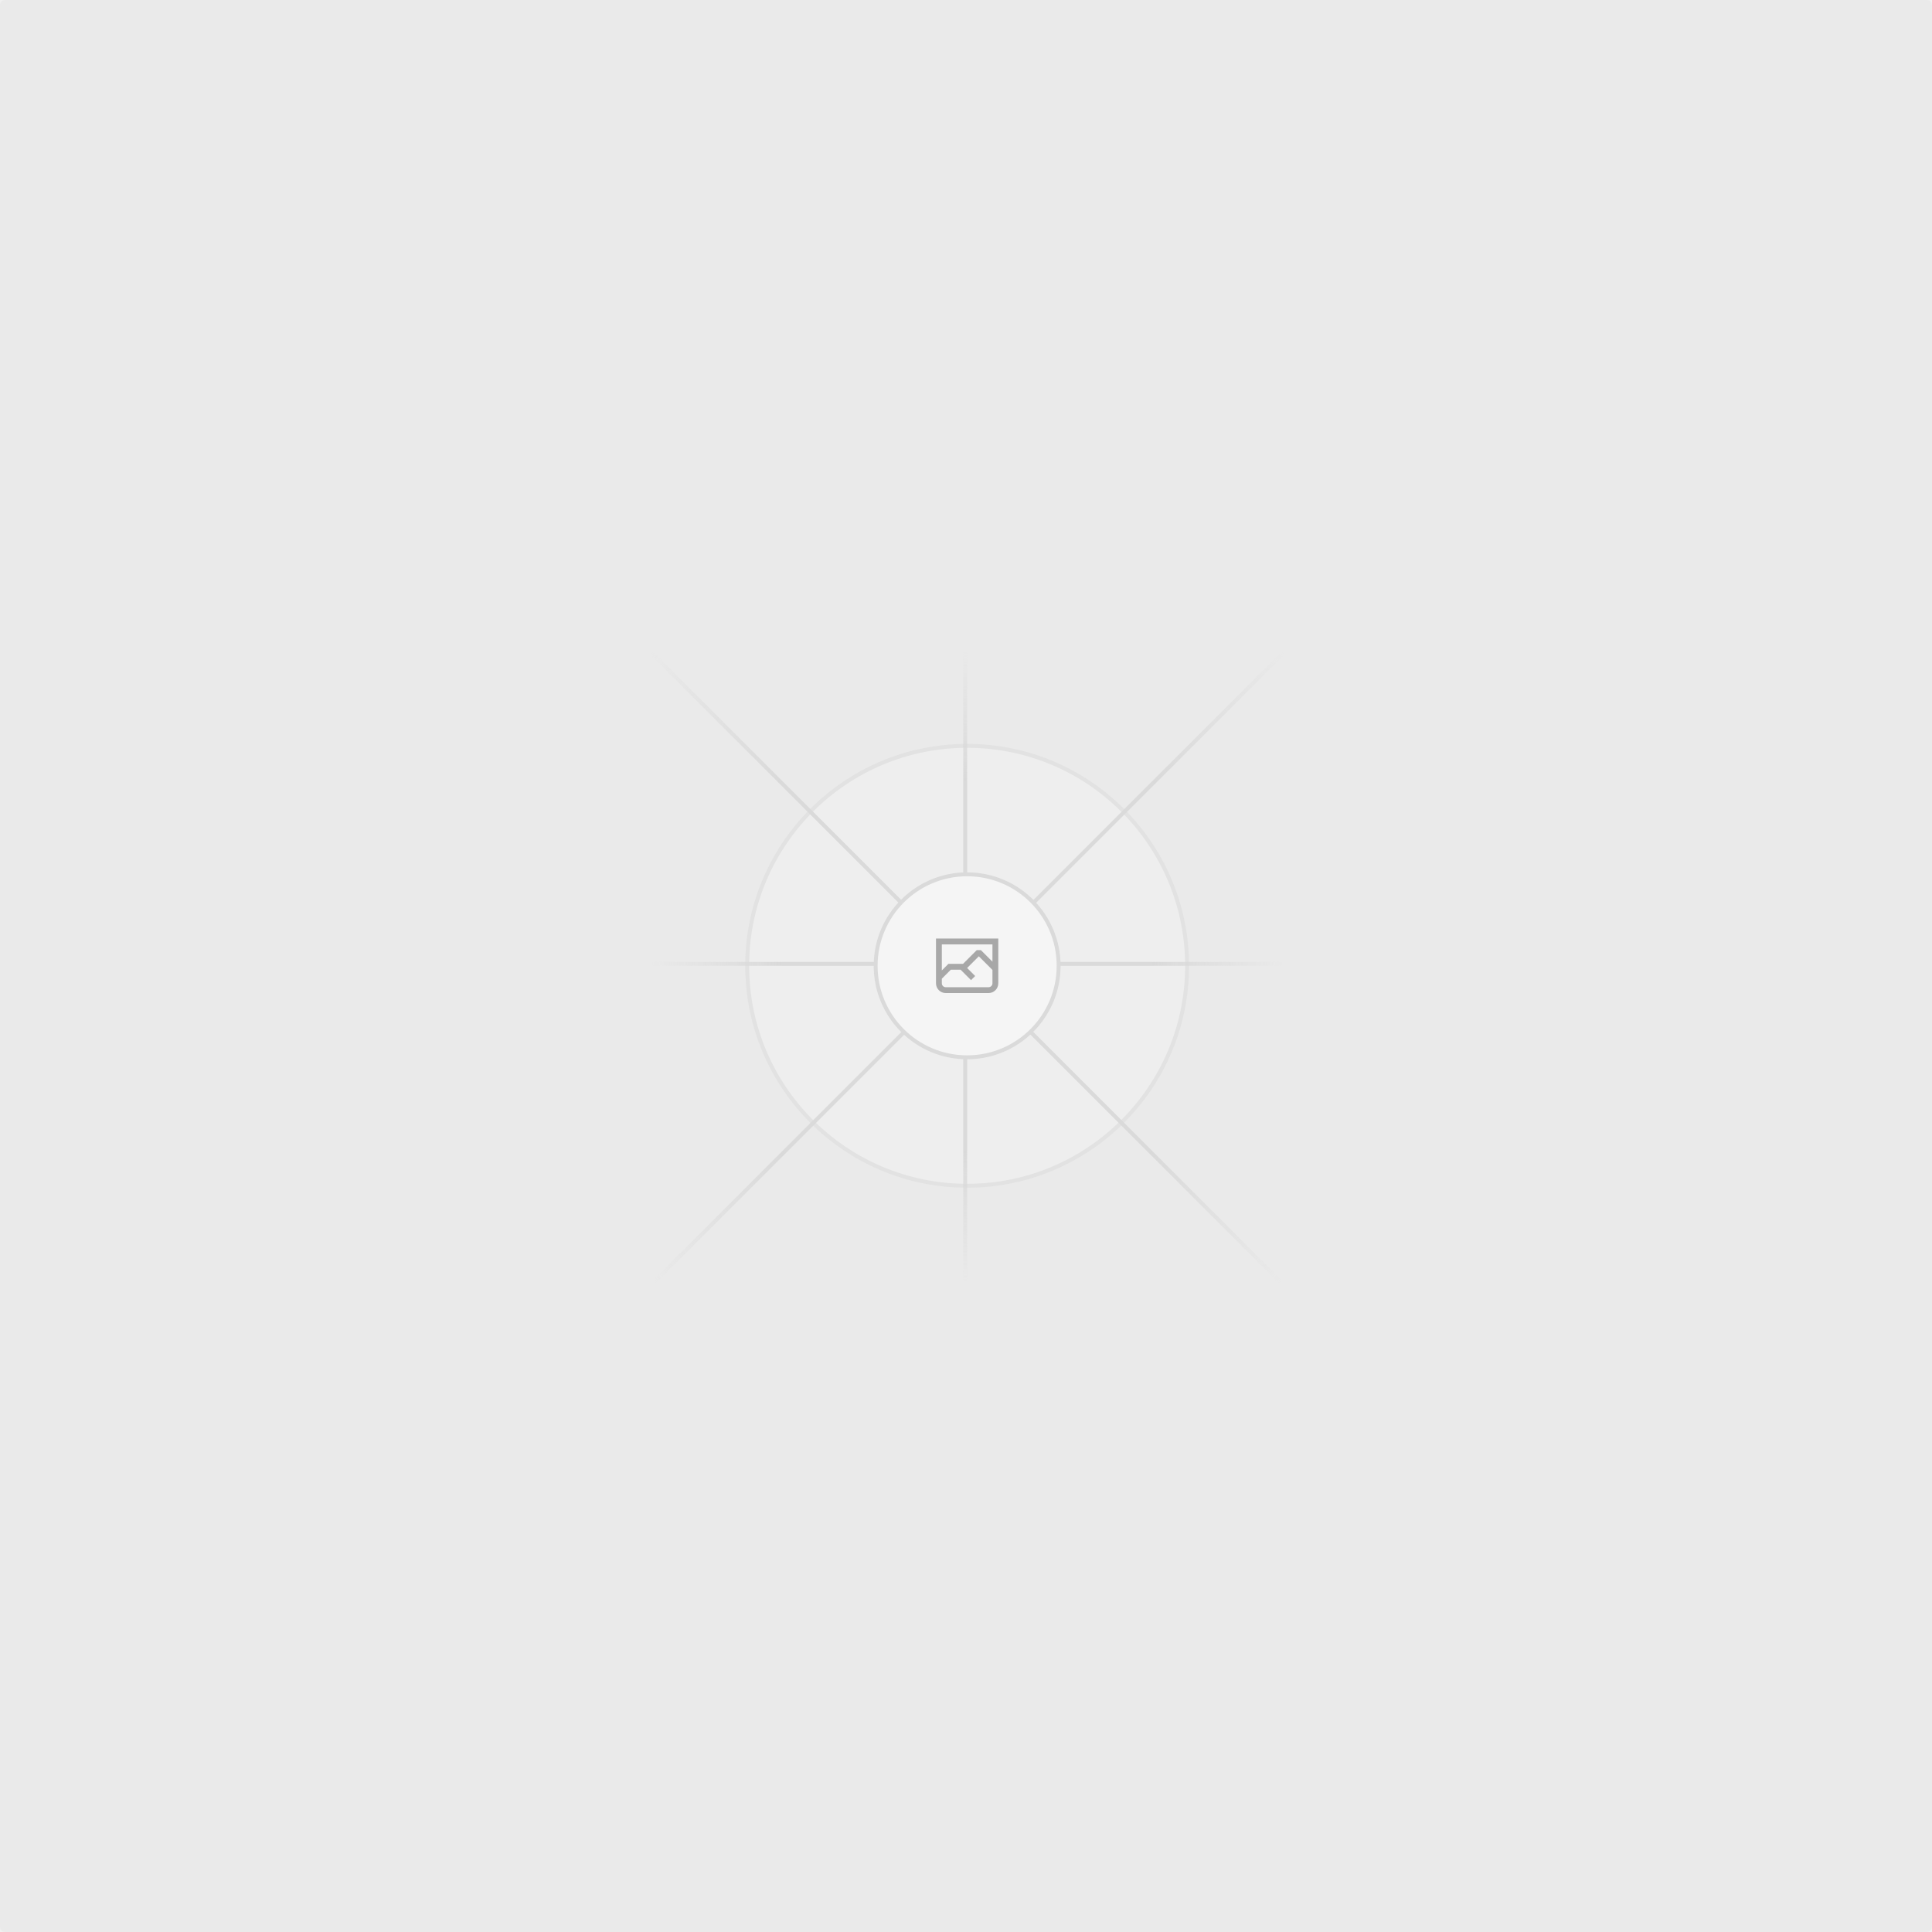
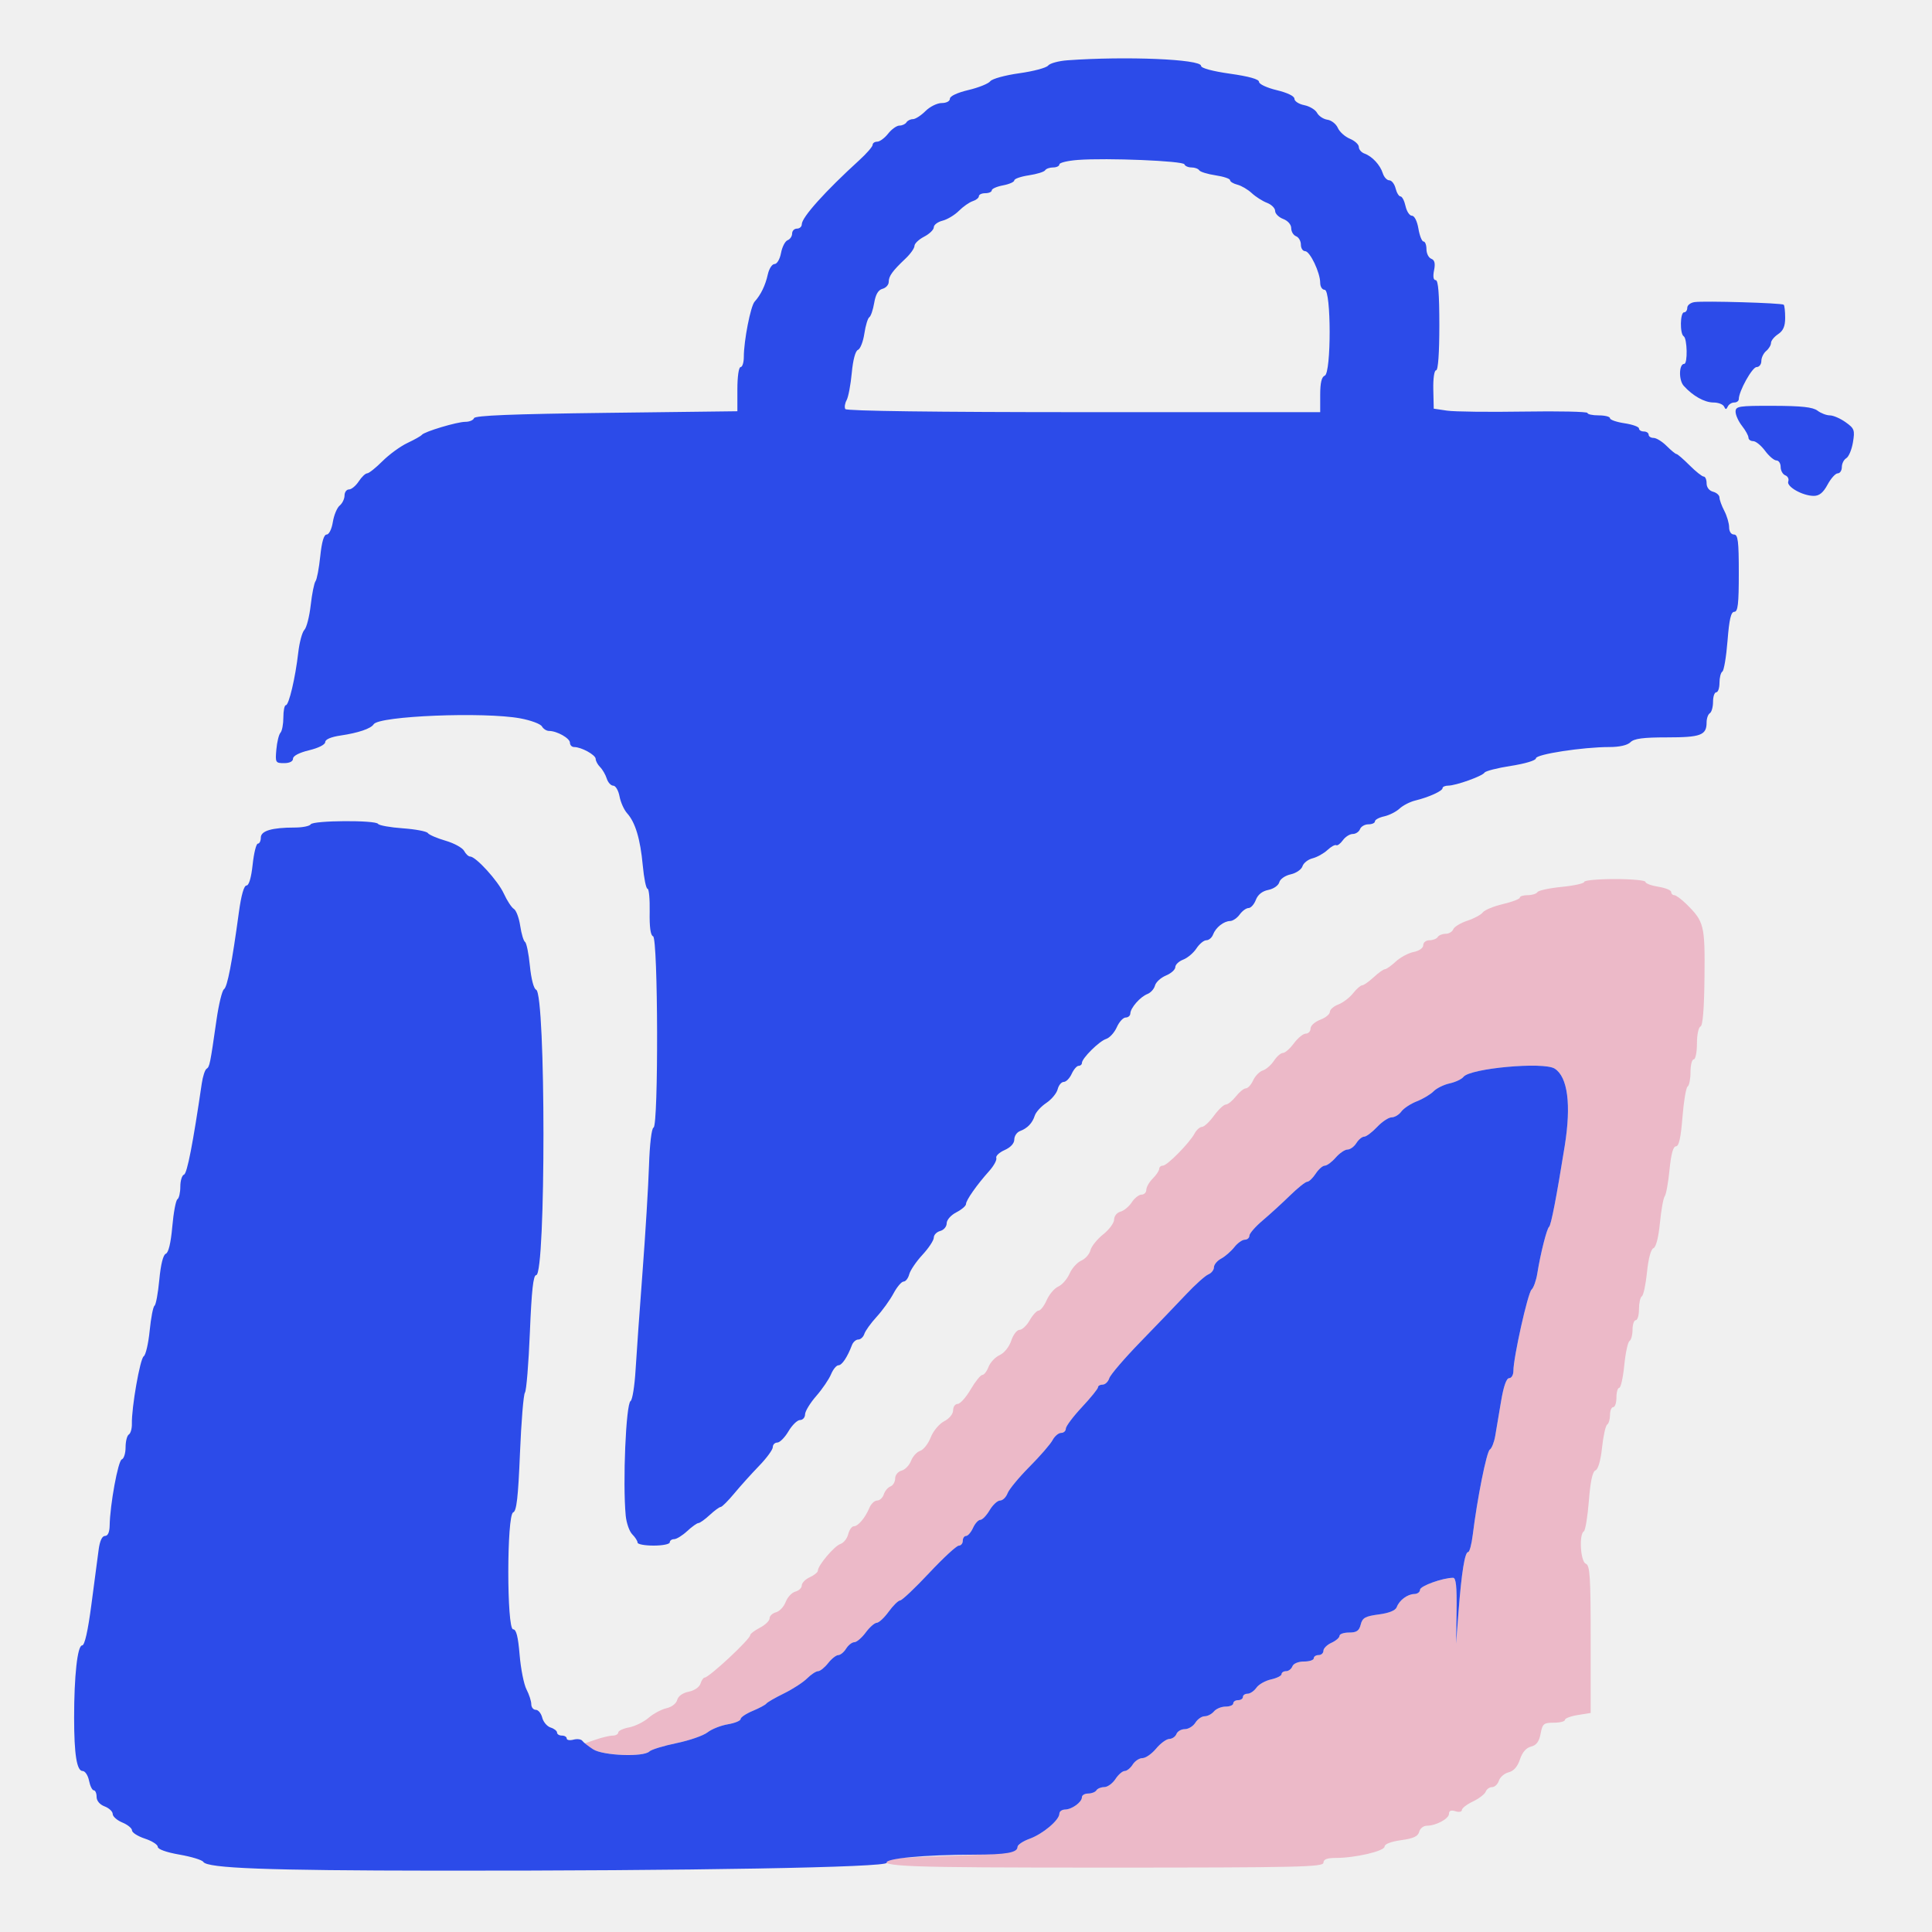
- <svg xmlns="http://www.w3.org/2000/svg" width="1200" height="1200" fill="none">
-   <rect width="1200" height="1200" fill="#EAEAEA" rx="3" />
-   <g opacity=".5">
-     <g opacity=".5">
-       <path fill="#FAFAFA" d="M600.709 736.5c-75.454 0-136.621-61.167-136.621-136.62 0-75.454 61.167-136.621 136.621-136.621 75.453 0 136.62 61.167 136.62 136.621 0 75.453-61.167 136.62-136.62 136.62Z" />
-       <path stroke="#C9C9C9" stroke-width="2.418" d="M600.709 736.5c-75.454 0-136.621-61.167-136.621-136.62 0-75.454 61.167-136.621 136.621-136.621 75.453 0 136.62 61.167 136.62 136.621 0 75.453-61.167 136.62-136.62 136.62Z" />
-     </g>
-     <path stroke="url(#a)" stroke-width="2.418" d="M0-1.209h553.581" transform="scale(1 -1) rotate(45 1163.11 91.165)" />
-     <path stroke="url(#b)" stroke-width="2.418" d="M404.846 598.671h391.726" />
-     <path stroke="url(#c)" stroke-width="2.418" d="M599.5 795.742V404.017" />
-     <path stroke="url(#d)" stroke-width="2.418" d="m795.717 796.597-391.441-391.44" />
-     <path fill="#fff" d="M600.709 656.704c-31.384 0-56.825-25.441-56.825-56.824 0-31.384 25.441-56.825 56.825-56.825 31.383 0 56.824 25.441 56.824 56.825 0 31.383-25.441 56.824-56.824 56.824Z" />
-     <g clip-path="url(#e)">
-       <path fill="#666" fill-rule="evenodd" d="M616.426 586.58h-31.434v16.176l3.553-3.554.531-.531h9.068l.074-.074 8.463-8.463h2.565l7.18 7.181V586.58Zm-15.715 14.654 3.698 3.699 1.283 1.282-2.565 2.565-1.282-1.283-5.2-5.199h-6.066l-5.514 5.514-.073.073v2.876a2.418 2.418 0 0 0 2.418 2.418h26.598a2.418 2.418 0 0 0 2.418-2.418v-8.317l-8.463-8.463-7.181 7.181-.071.072Zm-19.347 5.442v4.085a6.045 6.045 0 0 0 6.046 6.045h26.598a6.044 6.044 0 0 0 6.045-6.045v-7.108l1.356-1.355-1.282-1.283-.074-.073v-17.989h-38.689v23.43l-.146.146.146.147Z" clip-rule="evenodd" />
-     </g>
-     <path stroke="#C9C9C9" stroke-width="2.418" d="M600.709 656.704c-31.384 0-56.825-25.441-56.825-56.824 0-31.384 25.441-56.825 56.825-56.825 31.383 0 56.824 25.441 56.824 56.825 0 31.383-25.441 56.824-56.824 56.824Z" />
-   </g>
-   <defs>
-     <linearGradient id="a" x1="554.061" x2="-.48" y1=".083" y2=".087" gradientUnits="userSpaceOnUse">
-       <stop stop-color="#C9C9C9" stop-opacity="0" />
-       <stop offset=".208" stop-color="#C9C9C9" />
-       <stop offset=".792" stop-color="#C9C9C9" />
-       <stop offset="1" stop-color="#C9C9C9" stop-opacity="0" />
-     </linearGradient>
-     <linearGradient id="b" x1="796.912" x2="404.507" y1="599.963" y2="599.965" gradientUnits="userSpaceOnUse">
-       <stop stop-color="#C9C9C9" stop-opacity="0" />
-       <stop offset=".208" stop-color="#C9C9C9" />
-       <stop offset=".792" stop-color="#C9C9C9" />
-       <stop offset="1" stop-color="#C9C9C9" stop-opacity="0" />
-     </linearGradient>
-     <linearGradient id="c" x1="600.792" x2="600.794" y1="403.677" y2="796.082" gradientUnits="userSpaceOnUse">
-       <stop stop-color="#C9C9C9" stop-opacity="0" />
-       <stop offset=".208" stop-color="#C9C9C9" />
-       <stop offset=".792" stop-color="#C9C9C9" />
-       <stop offset="1" stop-color="#C9C9C9" stop-opacity="0" />
-     </linearGradient>
-     <linearGradient id="d" x1="404.85" x2="796.972" y1="403.903" y2="796.02" gradientUnits="userSpaceOnUse">
-       <stop stop-color="#C9C9C9" stop-opacity="0" />
-       <stop offset=".208" stop-color="#C9C9C9" />
-       <stop offset=".792" stop-color="#C9C9C9" />
-       <stop offset="1" stop-color="#C9C9C9" stop-opacity="0" />
-     </linearGradient>
-     <clipPath id="e">
-       <path fill="#fff" d="M581.364 580.535h38.689v38.689h-38.689z" />
-     </clipPath>
-   </defs>
+ <svg xmlns="http://www.w3.org/2000/svg" width="600" height="600" viewBox="0 0 600 600" version="1.1">
+   <path d="M 492 273.871 C 492 274.350, 488.860 275.051, 485.023 275.429 C 481.186 275.807, 477.784 276.540, 477.464 277.058 C 477.144 277.576, 475.784 278, 474.441 278 C 473.098 278, 472 278.344, 472 278.763 C 472 279.183, 469.637 280.084, 466.750 280.766 C 463.863 281.448, 461.050 282.608, 460.500 283.345 C 459.950 284.082, 457.781 285.251, 455.680 285.943 C 453.579 286.635, 451.618 287.831, 451.323 288.601 C 451.028 289.370, 449.961 290, 448.952 290 C 447.943 290, 446.840 290.450, 446.500 291 C 446.160 291.550, 445.009 292, 443.941 292 C 442.868 292, 442 292.682, 442 293.525 C 442 294.418, 440.762 295.298, 439.014 295.647 C 437.372 295.976, 434.874 297.314, 433.463 298.622 C 432.052 299.930, 430.536 301, 430.095 301 C 429.653 301, 428.078 302.125, 426.595 303.500 C 425.111 304.875, 423.503 306, 423.021 306 C 422.539 306, 421.268 307.115, 420.196 308.478 C 419.124 309.841, 417.067 311.404, 415.624 311.953 C 414.181 312.502, 413 313.538, 413 314.256 C 413 314.974, 411.650 316.071, 410 316.694 C 408.350 317.317, 407 318.540, 407 319.413 C 407 320.286, 406.338 321, 405.530 321 C 404.721 321, 403.062 322.350, 401.842 324 C 400.622 325.650, 399.085 327, 398.427 327 C 397.769 327, 396.515 328.091, 395.642 329.424 C 394.768 330.757, 393.210 332.116, 392.178 332.443 C 391.147 332.771, 389.795 334.155, 389.173 335.519 C 388.552 336.884, 387.535 338, 386.915 338 C 386.295 338, 384.903 339.125, 383.821 340.500 C 382.740 341.875, 381.325 343.012, 380.677 343.028 C 380.030 343.043, 378.375 344.605, 377 346.500 C 375.625 348.395, 373.953 349.957, 373.285 349.972 C 372.617 349.988, 371.592 350.895, 371.006 351.988 C 369.423 354.947, 362.483 362, 361.155 362 C 360.520 362, 360 362.450, 360 363 C 360 363.550, 359.100 364.900, 358 366 C 356.900 367.100, 356 368.675, 356 369.500 C 356 370.325, 355.335 371, 354.523 371 C 353.711 371, 352.340 372.078, 351.476 373.396 C 350.613 374.713, 349.028 376.021, 347.953 376.302 C 346.874 376.584, 346 377.669, 346 378.727 C 346 379.779, 344.470 381.860, 342.601 383.351 C 340.731 384.841, 338.950 387.060, 338.643 388.280 C 338.335 389.501, 337.052 390.950, 335.792 391.500 C 334.531 392.050, 332.894 393.874, 332.154 395.554 C 331.413 397.234, 329.838 399.034, 328.654 399.554 C 327.469 400.074, 325.856 401.962, 325.070 403.750 C 324.283 405.538, 323.158 407.003, 322.570 407.006 C 321.981 407.010, 320.733 408.360, 319.797 410.006 C 318.860 411.653, 317.432 413, 316.624 413 C 315.816 413, 314.657 414.509, 314.049 416.353 C 313.414 418.276, 311.880 420.189, 310.451 420.840 C 309.081 421.465, 307.530 423.106, 307.005 424.488 C 306.479 425.869, 305.607 427, 305.067 427 C 304.526 427, 302.898 429.025, 301.447 431.500 C 299.997 433.975, 298.178 436, 297.405 436 C 296.632 436, 296 436.888, 296 437.974 C 296 439.122, 294.836 440.551, 293.222 441.385 C 291.666 442.190, 289.825 444.398, 289.039 446.402 C 288.266 448.371, 286.791 450.249, 285.760 450.576 C 284.729 450.903, 283.456 452.301, 282.931 453.682 C 282.406 455.063, 281.081 456.427, 279.988 456.713 C 278.877 457.004, 278 458.078, 278 459.148 C 278 460.201, 277.342 461.315, 276.538 461.624 C 275.734 461.932, 274.804 463.043, 274.471 464.092 C 274.138 465.142, 273.209 466, 272.408 466 C 271.606 466, 270.527 467.012, 270.009 468.250 C 268.700 471.381, 266.491 474, 265.159 474 C 264.542 474, 263.760 475.109, 263.420 476.464 C 263.079 477.819, 261.986 479.187, 260.989 479.503 C 259.125 480.095, 254 486.158, 254 487.773 C 254 488.271, 252.875 489.192, 251.500 489.818 C 250.125 490.445, 249 491.589, 249 492.362 C 249 493.135, 248.105 494.001, 247.012 494.287 C 245.919 494.573, 244.563 496.019, 244 497.500 C 243.437 498.981, 242.081 500.427, 240.988 500.713 C 239.895 500.999, 239 501.844, 239 502.591 C 239 503.338, 237.650 504.647, 236 505.500 C 234.350 506.353, 232.999 507.377, 232.999 507.776 C 232.997 509.061, 220.204 520.986, 218.817 520.995 C 218.442 520.998, 217.866 521.846, 217.538 522.881 C 217.196 523.959, 215.633 525.023, 213.879 525.374 C 212.009 525.748, 210.618 526.746, 210.306 527.936 C 210.014 529.055, 208.597 530.149, 206.983 530.504 C 205.436 530.844, 202.935 532.183, 201.426 533.479 C 199.917 534.776, 197.178 536.119, 195.341 536.464 C 193.503 536.809, 192 537.520, 192 538.045 C 192 538.570, 191.213 539.007, 190.250 539.015 C 189.287 539.023, 186.856 539.603, 184.847 540.303 L 181.195 541.575 184.178 543.288 C 187.575 545.237, 199.906 545.694, 201.665 543.935 C 202.250 543.350, 206.029 542.188, 210.061 541.353 C 214.094 540.519, 218.443 539.010, 219.726 538.001 C 221.009 536.992, 223.846 535.864, 226.029 535.495 C 228.213 535.126, 230 534.391, 230 533.861 C 230 533.331, 231.688 532.195, 233.750 531.337 C 235.813 530.478, 237.725 529.452, 238 529.057 C 238.275 528.662, 240.722 527.250, 243.438 525.919 C 246.154 524.589, 249.396 522.487, 250.642 521.250 C 251.889 520.013, 253.427 519, 254.061 519 C 254.694 519, 256.097 517.875, 257.179 516.500 C 258.260 515.125, 259.679 514, 260.332 514 C 260.985 514, 262.081 513.100, 262.768 512 C 263.455 510.900, 264.604 510, 265.320 510 C 266.037 510, 267.622 508.650, 268.842 507 C 270.062 505.350, 271.609 503.988, 272.280 503.972 C 272.951 503.957, 274.625 502.395, 276 500.500 C 277.375 498.605, 278.972 497.043, 279.549 497.028 C 280.126 497.012, 284.176 493.181, 288.549 488.513 C 292.922 483.846, 297.063 480.021, 297.750 480.013 C 298.438 480.006, 299 479.325, 299 478.500 C 299 477.675, 299.460 477, 300.021 477 C 300.583 477, 301.555 475.875, 302.182 474.500 C 302.808 473.125, 303.827 472, 304.445 472 C 305.063 472, 306.366 470.650, 307.341 469 C 308.316 467.350, 309.774 466, 310.581 466 C 311.389 466, 312.435 464.987, 312.905 463.749 C 313.376 462.512, 316.444 458.799, 319.723 455.499 C 323.003 452.200, 326.222 448.488, 326.878 447.250 C 327.534 446.012, 328.730 445, 329.535 445 C 330.341 445, 331 444.405, 331 443.677 C 331 442.949, 333.250 439.945, 336 437 C 338.750 434.055, 341 431.276, 341 430.823 C 341 430.370, 341.645 430, 342.433 430 C 343.221 430, 344.147 429.113, 344.491 428.029 C 344.835 426.944, 349.172 421.882, 354.129 416.779 C 359.086 411.675, 365.472 405.025, 368.321 402 C 371.169 398.975, 374.287 396.177, 375.250 395.782 C 376.212 395.387, 377 394.391, 377 393.567 C 377 392.744, 378.004 391.533, 379.231 390.876 C 380.458 390.220, 382.291 388.629, 383.304 387.341 C 384.316 386.054, 385.787 385, 386.573 385 C 387.358 385, 388.004 384.438, 388.010 383.750 C 388.015 383.063, 389.882 380.925, 392.158 379 C 394.434 377.075, 398.252 373.587, 400.642 371.250 C 403.033 368.913, 405.431 367, 405.971 367 C 406.512 367, 407.691 365.875, 408.592 364.500 C 409.493 363.125, 410.772 362, 411.435 362 C 412.097 362, 413.618 360.875, 414.813 359.500 C 416.009 358.125, 417.661 357, 418.485 357 C 419.309 357, 420.545 356.100, 421.232 355 C 421.919 353.900, 423.010 353, 423.656 353 C 424.302 353, 426.105 351.650, 427.662 350 C 429.219 348.350, 431.257 347, 432.190 347 C 433.123 347, 434.475 346.190, 435.193 345.200 C 435.912 344.210, 438.075 342.781, 440 342.026 C 441.925 341.271, 444.268 339.871, 445.206 338.915 C 446.144 337.960, 448.388 336.854, 450.192 336.458 C 451.996 336.062, 453.928 335.151, 454.486 334.435 C 456.574 331.754, 479.378 329.685, 482.816 331.865 C 486.880 334.442, 487.998 343.042, 485.939 355.885 C 483.419 371.605, 481.694 380.534, 481.087 381 C 480.371 381.549, 478.434 389.211, 477.421 395.500 C 477.067 397.700, 476.265 399.950, 475.638 400.500 C 474.485 401.513, 469.997 421.608, 469.999 425.750 C 469.999 426.988, 469.408 428, 468.685 428 C 467.830 428, 466.946 430.537, 466.160 435.250 C 465.495 439.238, 464.679 444.075, 464.347 446 C 464.014 447.925, 463.265 449.804, 462.683 450.175 C 461.679 450.815, 458.767 465.374, 457.366 476.750 C 457.011 479.637, 456.373 482, 455.948 482 C 454.918 482, 453.894 488.344, 452.962 500.500 L 452.195 510.500 452.348 500.249 C 452.460 492.696, 452.175 489.998, 451.264 489.999 C 448.068 490.002, 441 492.555, 441 493.707 C 441 494.418, 440.212 495.014, 439.250 495.032 C 437.105 495.071, 434.582 496.949, 433.773 499.110 C 433.384 500.150, 431.408 500.954, 428.188 501.381 C 423.978 501.939, 423.110 502.426, 422.584 504.521 C 422.096 506.466, 421.320 507, 418.981 507 C 417.341 507, 416 507.460, 416 508.021 C 416 508.583, 414.875 509.555, 413.500 510.182 C 412.125 510.808, 411 511.924, 411 512.661 C 411 513.397, 410.325 514, 409.500 514 C 408.675 514, 408 514.450, 408 515 C 408 515.550, 406.636 516, 404.969 516 C 403.197 516, 401.698 516.623, 401.362 517.500 C 401.045 518.325, 400.159 519, 399.393 519 C 398.627 519, 398 519.414, 398 519.921 C 398 520.427, 396.538 521.162, 394.750 521.555 C 392.963 521.947, 390.912 523.108, 390.193 524.134 C 389.475 525.160, 388.237 526, 387.443 526 C 386.649 526, 386 526.450, 386 527 C 386 527.550, 385.325 528, 384.500 528 C 383.675 528, 383 528.450, 383 529 C 383 529.550, 381.930 530, 380.622 530 C 379.315 530, 377.685 530.675, 377 531.500 C 376.315 532.325, 375.018 533, 374.118 533 C 373.218 533, 371.919 533.900, 371.232 535 C 370.545 536.100, 369.073 537, 367.960 537 C 366.848 537, 365.678 537.675, 365.362 538.500 C 365.045 539.325, 364.047 540.019, 363.143 540.042 C 362.239 540.066, 360.396 541.416, 359.047 543.042 C 357.698 544.669, 355.789 546, 354.805 546 C 353.822 546, 352.455 546.900, 351.768 548 C 351.081 549.100, 349.963 550, 349.283 550 C 348.602 550, 347.309 551.125, 346.408 552.500 C 345.507 553.875, 343.948 555, 342.944 555 C 341.940 555, 340.840 555.450, 340.500 556 C 340.160 556.550, 339.009 557, 337.941 557 C 336.873 557, 336 557.513, 336 558.140 C 336 559.677, 332.911 561.929, 330.750 561.968 C 329.788 561.986, 329 562.564, 329 563.253 C 329 565.232, 323.860 569.563, 319.750 571.047 C 317.688 571.792, 316 572.966, 316 573.656 C 316 575.362, 312.309 575.802, 292.583 576.447 C 283.279 576.752, 275.471 577.196, 275.233 577.434 C 272.935 579.732, 280.078 580, 343.559 580 C 402.840 580, 411 579.819, 411 578.500 C 411 577.428, 412.093 577, 414.833 577 C 420.892 577, 430 574.872, 430 573.456 C 430 572.688, 432.023 571.910, 435.123 571.483 C 438.947 570.957, 440.370 570.300, 440.739 568.889 C 441.011 567.850, 442.060 567, 443.070 567 C 445.951 567, 450 564.822, 450 563.272 C 450 562.320, 450.647 562.071, 452 562.500 C 453.108 562.852, 454 562.680, 454 562.114 C 454 561.553, 455.540 560.363, 457.423 559.470 C 459.305 558.576, 461.091 557.205, 461.391 556.423 C 461.692 555.640, 462.596 555, 463.401 555 C 464.206 555, 465.151 554.101, 465.499 553.002 C 465.848 551.904, 467.208 550.735, 468.521 550.405 C 470.100 550.009, 471.289 548.653, 472.032 546.403 C 472.763 544.188, 473.968 542.795, 475.482 542.415 C 477.158 541.995, 477.989 540.875, 478.450 538.416 C 479.032 535.311, 479.405 535, 482.545 535 C 484.445 535, 486 534.608, 486 534.128 C 486 533.648, 487.800 532.968, 490 532.616 L 494 531.976 494 509.095 C 494 489.679, 493.773 486.127, 492.500 485.638 C 490.849 485.005, 490.318 476.539, 491.869 475.581 C 492.347 475.285, 493.053 471.020, 493.438 466.102 C 493.911 460.059, 494.573 456.994, 495.482 456.645 C 496.309 456.328, 497.098 453.595, 497.531 449.551 C 497.919 445.933, 498.633 442.727, 499.118 442.427 C 499.603 442.127, 500 440.784, 500 439.441 C 500 438.098, 500.450 437, 501 437 C 501.550 437, 502 435.650, 502 434 C 502 432.350, 502.392 431, 502.871 431 C 503.350 431, 504.051 427.860, 504.429 424.023 C 504.807 420.186, 505.540 416.784, 506.058 416.464 C 506.576 416.144, 507 414.559, 507 412.941 C 507 411.323, 507.450 410, 508 410 C 508.550 410, 509 408.452, 509 406.559 C 509 404.666, 509.404 402.868, 509.898 402.563 C 510.392 402.258, 511.110 398.888, 511.492 395.075 C 511.915 390.869, 512.699 387.946, 513.486 387.644 C 514.284 387.338, 515.059 384.332, 515.502 379.823 C 515.898 375.795, 516.572 372.050, 517 371.500 C 517.428 370.950, 518.099 367.238, 518.490 363.250 C 518.971 358.358, 519.623 356, 520.495 356 C 521.403 356, 522 353.322, 522.501 346.993 C 522.893 342.039, 523.615 337.738, 524.107 337.434 C 524.598 337.130, 525 335.109, 525 332.941 C 525 330.773, 525.450 329, 526 329 C 526.550 329, 527 326.788, 527 324.083 C 527 321.379, 527.494 319.002, 528.097 318.801 C 528.819 318.560, 529.247 313.315, 529.347 303.468 C 529.512 287.304, 529.239 286.204, 523.701 280.750 C 522.166 279.238, 520.480 278, 519.955 278 C 519.430 278, 519 277.555, 519 277.012 C 519 276.468, 517.200 275.736, 515 275.384 C 512.800 275.032, 511 274.352, 511 273.872 C 511 273.392, 506.725 273, 501.500 273 C 496.275 273, 492 273.392, 492 273.871" stroke="none" fill="#ecb9c8" fill-rule="evenodd" />
+   <path d="M 331.500 18.724 C 328.750 18.923, 326.050 19.662, 325.500 20.365 C 324.950 21.068, 320.917 22.142, 316.538 22.751 C 312.159 23.360, 308.109 24.475, 307.538 25.228 C 306.967 25.981, 303.913 27.210, 300.750 27.959 C 297.287 28.778, 295 29.853, 295 30.660 C 295 31.429, 293.916 32, 292.455 32 C 291.055 32, 288.784 33.125, 287.409 34.500 C 286.034 35.875, 284.281 37, 283.514 37 C 282.746 37, 281.840 37.450, 281.500 38 C 281.160 38.550, 280.186 39, 279.335 39 C 278.484 39, 276.903 40.125, 275.821 41.500 C 274.740 42.875, 273.213 44, 272.427 44 C 271.642 44, 271 44.445, 271 44.988 C 271 45.531, 269.143 47.669, 266.872 49.738 C 256.243 59.426, 249 67.498, 249 69.657 C 249 70.396, 248.325 71, 247.500 71 C 246.675 71, 246 71.689, 246 72.531 C 246 73.374, 245.369 74.305, 244.598 74.601 C 243.827 74.896, 242.907 76.682, 242.553 78.569 C 242.190 80.502, 241.309 82, 240.534 82 C 239.778 82, 238.841 83.448, 238.452 85.217 C 237.709 88.601, 236.266 91.583, 234.359 93.674 C 233.108 95.046, 231 105.811, 231 110.832 C 231 112.574, 230.550 114, 230 114 C 229.431 114, 229 116.953, 229 120.858 L 229 127.716 188.297 128.216 C 159.070 128.575, 147.487 129.038, 147.214 129.858 C 147.005 130.486, 145.798 131, 144.532 131 C 141.946 131, 131.772 134.047, 131 135.053 C 130.725 135.411, 128.715 136.543, 126.533 137.569 C 124.351 138.595, 120.864 141.136, 118.783 143.217 C 116.702 145.298, 114.560 147, 114.023 147 C 113.486 147, 112.309 148.125, 111.408 149.500 C 110.507 150.875, 109.147 152, 108.385 152 C 107.623 152, 107 152.845, 107 153.878 C 107 154.910, 106.321 156.319, 105.491 157.007 C 104.661 157.696, 103.704 160.001, 103.363 162.130 C 103.015 164.308, 102.179 166, 101.452 166 C 100.592 166, 99.925 168.260, 99.458 172.750 C 99.073 176.463, 98.412 179.950, 97.990 180.500 C 97.568 181.050, 96.893 184.399, 96.491 187.942 C 96.088 191.485, 95.204 194.939, 94.526 195.617 C 93.848 196.295, 92.992 199.471, 92.624 202.675 C 91.722 210.520, 89.722 219, 88.773 219 C 88.348 219, 88 220.710, 88 222.800 C 88 224.890, 87.596 227.028, 87.102 227.550 C 86.609 228.072, 86.034 230.412, 85.826 232.750 C 85.463 236.820, 85.564 237, 88.224 237 C 89.937 237, 91 236.464, 91 235.600 C 91 234.746, 92.952 233.731, 96 233 C 98.913 232.301, 101 231.242, 101 230.462 C 101 229.629, 102.796 228.859, 105.750 228.425 C 111.258 227.616, 115.212 226.274, 116.041 224.934 C 117.644 222.339, 150.297 221.018, 161.566 223.092 C 164.830 223.692, 167.860 224.817, 168.300 225.592 C 168.740 226.366, 169.731 227, 170.503 227 C 172.964 227, 177 229.274, 177 230.661 C 177 231.397, 177.585 232, 178.301 232 C 180.538 232, 184.984 234.444, 184.992 235.679 C 184.996 236.327, 185.616 237.473, 186.368 238.225 C 187.121 238.978, 188.051 240.585, 188.435 241.797 C 188.820 243.008, 189.729 244, 190.456 244 C 191.183 244, 192.058 245.496, 192.401 247.325 C 192.744 249.153, 193.807 251.516, 194.762 252.575 C 197.308 255.395, 198.856 260.556, 199.616 268.750 C 199.985 272.737, 200.650 276, 201.092 276 C 201.535 276, 201.838 279.235, 201.764 283.189 C 201.676 287.943, 202.032 290.511, 202.816 290.772 C 204.384 291.295, 204.529 349.657, 202.963 350.179 C 202.358 350.381, 201.770 355.306, 201.551 362.012 C 201.345 368.331, 200.442 383.175, 199.545 395 C 198.649 406.825, 197.674 420.545, 197.380 425.489 C 197.086 430.432, 196.391 434.758, 195.835 435.102 C 194.392 435.994, 193.350 460.488, 194.321 470.681 C 194.540 472.980, 195.457 475.600, 196.359 476.502 C 197.262 477.405, 198 478.561, 198 479.071 C 198 479.582, 200.250 480, 203 480 C 205.750 480, 208 479.550, 208 479 C 208 478.450, 208.609 478, 209.354 478 C 210.099 478, 211.922 476.875, 213.405 475.500 C 214.889 474.125, 216.464 473, 216.905 473 C 217.347 473, 218.922 471.875, 220.405 470.500 C 221.889 469.125, 223.428 468, 223.824 468 C 224.221 468, 226.110 466.115, 228.023 463.811 C 229.935 461.506, 233.412 457.646, 235.750 455.232 C 238.088 452.817, 240 450.203, 240 449.421 C 240 448.639, 240.631 448, 241.401 448 C 242.172 448, 243.732 446.425, 244.867 444.500 C 246.003 442.575, 247.623 441, 248.466 441 C 249.310 441, 250.009 440.212, 250.019 439.250 C 250.030 438.288, 251.585 435.727, 253.476 433.560 C 255.367 431.394, 257.438 428.356, 258.079 426.810 C 258.719 425.265, 259.756 424, 260.384 424 C 261.477 424, 263.165 421.481, 264.573 417.750 C 264.936 416.788, 265.825 416, 266.549 416 C 267.273 416, 268.119 415.212, 268.430 414.250 C 268.741 413.287, 270.459 410.904, 272.248 408.952 C 274.036 407.001, 276.390 403.738, 277.477 401.702 C 278.565 399.666, 279.979 398, 280.619 398 C 281.259 398, 282.047 396.987, 282.369 395.750 C 282.691 394.512, 284.540 391.787, 286.477 389.694 C 288.415 387.601, 290 385.197, 290 384.351 C 290 383.505, 290.900 382.577, 292 382.290 C 293.100 382.002, 294 380.931, 294 379.909 C 294 378.856, 295.300 377.379, 297 376.500 C 298.650 375.647, 300 374.492, 300 373.934 C 300 372.751, 303.356 367.965, 307.168 363.711 C 308.635 362.074, 309.642 360.231, 309.406 359.616 C 309.170 359.001, 310.332 357.898, 311.989 357.165 C 313.850 356.341, 315 355.089, 315 353.885 C 315 352.814, 315.788 351.639, 316.750 351.275 C 319.101 350.385, 320.607 348.810, 321.362 346.453 C 321.707 345.379, 323.317 343.612, 324.942 342.527 C 326.566 341.442, 328.152 339.530, 328.467 338.277 C 328.781 337.025, 329.632 336, 330.359 336 C 331.085 336, 332.192 334.875, 332.818 333.500 C 333.445 332.125, 334.417 331, 334.979 331 C 335.540 331, 336 330.598, 336 330.106 C 336 328.657, 341.370 323.335, 343.521 322.652 C 344.610 322.306, 346.101 320.668, 346.835 319.012 C 347.568 317.355, 348.805 316, 349.584 316 C 350.363 316, 351.015 315.438, 351.033 314.750 C 351.079 313.016, 354.124 309.547, 356.345 308.696 C 357.360 308.308, 358.415 307.129, 358.690 306.077 C 358.965 305.025, 360.498 303.622, 362.095 302.961 C 363.693 302.299, 365 301.126, 365 300.354 C 365 299.582, 366.101 298.532, 367.448 298.020 C 368.794 297.508, 370.646 295.944, 371.563 294.545 C 372.480 293.145, 373.867 292, 374.646 292 C 375.425 292, 376.358 291.212, 376.719 290.250 C 377.545 288.049, 380.032 286.073, 382.029 286.032 C 382.870 286.014, 384.207 285.100, 385 284 C 385.793 282.900, 387.028 282, 387.746 282 C 388.463 282, 389.481 280.865, 390.008 279.478 C 390.631 277.840, 391.992 276.752, 393.895 276.371 C 395.528 276.044, 397.029 274.995, 397.290 273.999 C 397.552 272.998, 399.109 271.915, 400.833 271.537 C 402.525 271.165, 404.171 270.037, 404.491 269.030 C 404.810 268.023, 406.219 266.911, 407.621 266.559 C 409.023 266.207, 411.100 265.053, 412.237 263.994 C 413.373 262.935, 414.603 262.254, 414.969 262.481 C 415.336 262.708, 416.267 262.017, 417.039 260.946 C 417.810 259.876, 419.194 259, 420.114 259 C 421.034 259, 422.045 258.325, 422.362 257.500 C 422.678 256.675, 423.851 256, 424.969 256 C 426.086 256, 427 255.586, 427 255.079 C 427 254.573, 428.289 253.876, 429.865 253.530 C 431.441 253.184, 433.593 252.096, 434.648 251.113 C 435.704 250.130, 437.902 249.002, 439.533 248.607 C 443.726 247.591, 448 245.647, 448 244.756 C 448 244.340, 448.788 243.993, 449.750 243.985 C 452.189 243.965, 460.359 241.037, 461.037 239.941 C 461.344 239.443, 465.062 238.497, 469.298 237.839 C 473.699 237.155, 477 236.153, 477 235.501 C 477 234.238, 491.572 232, 499.792 232 C 502.961 232, 505.419 231.438, 506.357 230.500 C 507.488 229.369, 510.287 229, 517.729 229 C 528.193 229, 530 228.317, 530 224.359 C 530 223.126, 530.450 221.840, 531 221.500 C 531.550 221.160, 532 219.559, 532 217.941 C 532 216.323, 532.450 215, 533 215 C 533.550 215, 534 213.677, 534 212.059 C 534 210.441, 534.402 208.870, 534.893 208.566 C 535.385 208.262, 536.107 203.961, 536.499 199.007 C 537.029 192.313, 537.570 190, 538.606 190 C 539.721 190, 540 187.594, 540 178 C 540 168, 539.750 166, 538.500 166 C 537.613 166, 536.997 165.081, 536.994 163.750 C 536.990 162.512, 536.315 160.211, 535.494 158.636 C 534.672 157.060, 534 155.200, 534 154.502 C 534 153.804, 533.100 152.998, 532 152.710 C 530.803 152.397, 530 151.346, 530 150.094 C 530 148.942, 529.595 148, 529.100 148 C 528.605 148, 526.625 146.425, 524.700 144.500 C 522.775 142.575, 520.950 141, 520.645 141 C 520.340 141, 518.966 139.875, 517.591 138.500 C 516.216 137.125, 514.395 136, 513.545 136 C 512.695 136, 512 135.550, 512 135 C 512 134.450, 511.325 134, 510.500 134 C 509.675 134, 509 133.578, 509 133.061 C 509 132.545, 506.975 131.819, 504.500 131.448 C 502.025 131.077, 500 130.374, 500 129.886 C 500 129.399, 498.425 129, 496.500 129 C 494.575 129, 493.001 128.662, 493.001 128.250 C 493.002 127.838, 484.114 127.643, 473.251 127.819 C 462.388 127.994, 451.646 127.863, 449.380 127.527 L 445.260 126.916 445.125 120.958 C 445.048 117.544, 445.419 115, 445.995 115 C 446.620 115, 447 109.712, 447 101 C 447 91.296, 446.655 87, 445.875 87 C 445.155 87, 444.969 85.906, 445.358 83.962 C 445.793 81.783, 445.546 80.763, 444.483 80.355 C 443.667 80.042, 443 78.709, 443 77.393 C 443 76.077, 442.590 75, 442.088 75 C 441.586 75, 440.872 73.200, 440.500 71 C 440.107 68.672, 439.267 67, 438.492 67 C 437.759 67, 436.862 65.650, 436.500 64 C 436.138 62.350, 435.435 61, 434.940 61 C 434.444 61, 433.756 59.875, 433.411 58.500 C 433.066 57.125, 432.187 56, 431.459 56 C 430.731 56, 429.824 55.022, 429.445 53.827 C 428.616 51.214, 426.144 48.552, 423.750 47.691 C 422.788 47.346, 422 46.428, 422 45.653 C 422 44.877, 420.751 43.725, 419.225 43.093 C 417.699 42.461, 416.011 40.944, 415.475 39.722 C 414.939 38.500, 413.487 37.356, 412.248 37.180 C 411.009 37.004, 409.563 36.051, 409.033 35.062 C 408.504 34.073, 406.705 32.991, 405.036 32.657 C 403.366 32.323, 402 31.436, 402 30.685 C 402 29.856, 399.837 28.800, 396.500 28 C 393.448 27.268, 391 26.121, 391 25.423 C 391 24.600, 387.888 23.725, 382 22.891 C 376.550 22.120, 373 21.158, 373 20.453 C 373 18.376, 349.672 17.404, 331.500 18.724 M 334.750 49.669 C 331.587 49.906, 329 50.527, 329 51.050 C 329 51.572, 328.127 52, 327.059 52 C 325.991 52, 324.872 52.398, 324.571 52.885 C 324.271 53.371, 321.994 54.074, 319.512 54.446 C 317.031 54.818, 315 55.525, 315 56.016 C 315 56.507, 313.425 57.205, 311.500 57.566 C 309.575 57.927, 308 58.623, 308 59.111 C 308 59.600, 307.100 60, 306 60 C 304.900 60, 304 60.420, 304 60.933 C 304 61.446, 303.145 62.136, 302.101 62.468 C 301.057 62.799, 299.125 64.148, 297.809 65.464 C 296.492 66.781, 294.197 68.164, 292.707 68.537 C 291.218 68.911, 290 69.831, 290 70.583 C 290 71.334, 288.650 72.647, 287 73.500 C 285.350 74.353, 284 75.640, 284 76.360 C 284 77.080, 282.762 78.841, 281.250 80.272 C 277.141 84.161, 276 85.743, 276 87.551 C 276 88.451, 275.132 89.414, 274.071 89.692 C 272.751 90.037, 271.935 91.424, 271.484 94.093 C 271.122 96.236, 270.441 98.227, 269.971 98.518 C 269.500 98.809, 268.808 101.097, 268.432 103.603 C 268.057 106.109, 267.162 108.384, 266.446 108.659 C 265.650 108.965, 264.901 111.758, 264.524 115.830 C 264.184 119.498, 263.461 123.306, 262.919 124.291 C 262.376 125.276, 262.199 126.513, 262.525 127.041 C 262.895 127.639, 290.753 128, 336.559 128 L 410 128 410 122.607 C 410 118.893, 410.438 117.046, 411.408 116.674 C 413.458 115.887, 413.437 90, 411.386 90 C 410.623 90, 410 89.026, 410 87.836 C 410 84.658, 406.823 78, 405.308 78 C 404.588 78, 404 77.086, 404 75.969 C 404 74.851, 403.325 73.678, 402.500 73.362 C 401.675 73.045, 401 71.923, 401 70.868 C 401 69.743, 399.967 68.558, 398.500 68 C 397.125 67.477, 396 66.352, 396 65.500 C 396 64.648, 394.863 63.518, 393.474 62.990 C 392.085 62.462, 389.957 61.106, 388.744 59.976 C 387.532 58.847, 385.518 57.666, 384.270 57.353 C 383.021 57.040, 382 56.410, 382 55.953 C 382 55.496, 379.969 54.818, 377.488 54.446 C 375.006 54.074, 372.729 53.371, 372.429 52.885 C 372.128 52.398, 371.046 52, 370.024 52 C 369.003 52, 368.017 51.566, 367.833 51.034 C 367.465 49.967, 343.813 48.991, 334.750 49.669 M 526.250 93.820 C 525.013 93.995, 524 94.783, 524 95.570 C 524 96.356, 523.550 97, 523 97 C 521.767 97, 521.661 103.673, 522.882 104.427 C 523.999 105.118, 524.158 113, 523.054 113 C 521.406 113, 521.284 118.021, 522.888 119.812 C 525.697 122.948, 529.356 125, 532.139 125 C 533.621 125, 535.096 125.563, 535.417 126.250 C 535.883 127.250, 536.117 127.250, 536.583 126.250 C 536.904 125.563, 537.804 125, 538.583 125 C 539.362 125, 540 124.525, 540 123.945 C 540 121.503, 544.168 114, 545.525 114 C 546.336 114, 547 113.155, 547 112.122 C 547 111.090, 547.675 109.685, 548.500 109 C 549.325 108.315, 550 107.190, 550 106.500 C 550 105.809, 550.990 104.587, 552.200 103.783 C 553.794 102.725, 554.400 101.323, 554.400 98.695 C 554.400 96.699, 554.197 94.872, 553.950 94.634 C 553.387 94.093, 529.308 93.385, 526.250 93.820 M 539 127.865 C 539 128.891, 539.900 130.874, 541 132.273 C 542.100 133.671, 543 135.307, 543 135.908 C 543 136.508, 543.662 137, 544.470 137 C 545.279 137, 546.938 138.350, 548.158 140 C 549.378 141.650, 550.966 143, 551.688 143 C 552.410 143, 553 143.914, 553 145.031 C 553 146.149, 553.647 147.311, 554.437 147.614 C 555.227 147.917, 555.641 148.773, 555.356 149.515 C 554.738 151.126, 559.823 154, 563.293 154 C 565.001 154, 566.224 152.999, 567.570 150.500 C 568.607 148.575, 570.027 147, 570.727 147 C 571.427 147, 572 146.122, 572 145.050 C 572 143.977, 572.622 142.740, 573.382 142.300 C 574.141 141.860, 575.072 139.640, 575.450 137.367 C 576.081 133.567, 575.896 133.062, 573.164 131.117 C 571.529 129.952, 569.334 129, 568.287 129 C 567.239 129, 565.509 128.339, 564.441 127.532 C 562.997 126.439, 559.494 126.055, 550.750 126.032 C 539.938 126.003, 539 126.149, 539 127.865 M 96.500 256 C 96.160 256.550, 93.940 257, 91.566 257 C 84.441 257, 81 258.018, 81 260.125 C 81 261.156, 80.586 262, 80.080 262 C 79.573 262, 78.846 264.925, 78.463 268.500 C 78.027 272.575, 77.311 275, 76.545 275 C 75.771 275, 74.910 278.030, 74.198 283.250 C 72.031 299.151, 70.607 306.506, 69.559 307.213 C 68.977 307.605, 67.934 311.880, 67.242 316.713 C 65.254 330.574, 65.103 331.317, 64.147 331.925 C 63.650 332.241, 62.980 334.300, 62.658 336.500 C 59.926 355.157, 58.112 364.463, 57.144 364.785 C 56.515 364.995, 56 366.678, 56 368.524 C 56 370.371, 55.597 372.131, 55.105 372.435 C 54.612 372.740, 53.893 376.560, 53.507 380.925 C 53.057 386.003, 52.332 389.042, 51.494 389.364 C 50.668 389.681, 49.920 392.672, 49.473 397.448 C 49.082 401.617, 48.412 405.246, 47.983 405.510 C 47.554 405.775, 46.879 409.256, 46.482 413.246 C 46.085 417.236, 45.252 420.821, 44.631 421.213 C 43.499 421.928, 40.833 437.141, 40.956 442.184 C 40.992 443.661, 40.567 445.150, 40.011 445.493 C 39.455 445.837, 39 447.629, 39 449.476 C 39 451.322, 38.471 453.010, 37.824 453.225 C 36.675 453.608, 34.163 467.288, 34.055 473.750 C 34.019 475.842, 33.502 477, 32.601 477 C 31.710 477, 30.996 478.544, 30.637 481.250 C 30.326 483.587, 29.316 491.238, 28.392 498.250 C 27.286 506.638, 26.297 511, 25.500 511 C 24.056 511, 23.012 520.463, 23.018 533.500 C 23.023 544.865, 23.844 550, 25.656 550 C 26.423 550, 27.320 551.350, 27.650 553 C 27.980 554.650, 28.644 556, 29.125 556 C 29.606 556, 30 556.911, 30 558.025 C 30 559.264, 30.969 560.418, 32.500 561 C 33.875 561.523, 35 562.582, 35 563.354 C 35 564.126, 36.350 565.317, 38 566 C 39.650 566.683, 41 567.791, 41 568.461 C 41 569.132, 42.800 570.274, 45 571 C 47.200 571.726, 49 572.877, 49 573.557 C 49 574.302, 51.682 575.262, 55.734 575.967 C 59.438 576.612, 62.771 577.630, 63.141 578.228 C 64.363 580.206, 82.880 580.902, 135.500 580.950 C 214.227 581.022, 275.913 579.937, 275.358 578.492 C 274.844 577.151, 287.176 576.009, 302.404 575.986 C 312.495 575.971, 316 575.352, 316 573.584 C 316 572.934, 317.688 571.792, 319.750 571.047 C 323.860 569.563, 329 565.232, 329 563.253 C 329 562.564, 329.788 561.986, 330.750 561.968 C 332.911 561.929, 336 559.677, 336 558.140 C 336 557.513, 336.873 557, 337.941 557 C 339.009 557, 340.160 556.550, 340.500 556 C 340.840 555.450, 341.940 555, 342.944 555 C 343.948 555, 345.507 553.875, 346.408 552.500 C 347.309 551.125, 348.602 550, 349.283 550 C 349.963 550, 351.081 549.100, 351.768 548 C 352.455 546.900, 353.822 546, 354.805 546 C 355.789 546, 357.698 544.669, 359.047 543.042 C 360.396 541.416, 362.239 540.066, 363.143 540.042 C 364.047 540.019, 365.045 539.325, 365.362 538.500 C 365.678 537.675, 366.848 537, 367.960 537 C 369.073 537, 370.545 536.100, 371.232 535 C 371.919 533.900, 373.218 533, 374.118 533 C 375.018 533, 376.315 532.325, 377 531.500 C 377.685 530.675, 379.315 530, 380.622 530 C 381.930 530, 383 529.550, 383 529 C 383 528.450, 383.675 528, 384.500 528 C 385.325 528, 386 527.550, 386 527 C 386 526.450, 386.649 526, 387.443 526 C 388.237 526, 389.475 525.160, 390.193 524.134 C 390.912 523.108, 392.963 521.947, 394.750 521.555 C 396.538 521.162, 398 520.427, 398 519.921 C 398 519.414, 398.627 519, 399.393 519 C 400.159 519, 401.045 518.325, 401.362 517.500 C 401.698 516.623, 403.197 516, 404.969 516 C 406.636 516, 408 515.550, 408 515 C 408 514.450, 408.675 514, 409.500 514 C 410.325 514, 411 513.397, 411 512.661 C 411 511.924, 412.125 510.808, 413.500 510.182 C 414.875 509.555, 416 508.583, 416 508.021 C 416 507.460, 417.341 507, 418.981 507 C 421.320 507, 422.096 506.466, 422.584 504.521 C 423.110 502.426, 423.978 501.939, 428.188 501.381 C 431.408 500.954, 433.384 500.150, 433.773 499.110 C 434.582 496.949, 437.105 495.071, 439.250 495.032 C 440.212 495.014, 441 494.418, 441 493.707 C 441 492.555, 448.068 490.002, 451.264 489.999 C 452.175 489.998, 452.460 492.696, 452.348 500.249 L 452.195 510.500 452.962 500.500 C 453.894 488.344, 454.918 482, 455.948 482 C 456.373 482, 457.011 479.637, 457.366 476.750 C 458.767 465.374, 461.679 450.815, 462.683 450.175 C 463.265 449.804, 464.014 447.925, 464.347 446 C 464.679 444.075, 465.495 439.238, 466.160 435.250 C 466.946 430.537, 467.830 428, 468.685 428 C 469.408 428, 469.999 426.988, 469.999 425.750 C 469.997 421.608, 474.485 401.513, 475.638 400.500 C 476.265 399.950, 477.067 397.700, 477.421 395.500 C 478.434 389.211, 480.371 381.549, 481.087 381 C 481.694 380.534, 483.419 371.605, 485.939 355.885 C 487.998 343.042, 486.880 334.442, 482.816 331.865 C 479.378 329.685, 456.574 331.754, 454.486 334.435 C 453.928 335.151, 451.996 336.062, 450.192 336.458 C 448.388 336.854, 446.144 337.960, 445.206 338.915 C 444.268 339.871, 441.925 341.271, 440 342.026 C 438.075 342.781, 435.912 344.210, 435.193 345.200 C 434.475 346.190, 433.123 347, 432.190 347 C 431.257 347, 429.219 348.350, 427.662 350 C 426.105 351.650, 424.302 353, 423.656 353 C 423.010 353, 421.919 353.900, 421.232 355 C 420.545 356.100, 419.309 357, 418.485 357 C 417.661 357, 416.009 358.125, 414.813 359.500 C 413.618 360.875, 412.097 362, 411.435 362 C 410.772 362, 409.493 363.125, 408.592 364.500 C 407.691 365.875, 406.512 367, 405.971 367 C 405.431 367, 403.033 368.913, 400.642 371.250 C 398.252 373.587, 394.434 377.075, 392.158 379 C 389.882 380.925, 388.015 383.063, 388.010 383.750 C 388.004 384.438, 387.358 385, 386.573 385 C 385.787 385, 384.316 386.054, 383.304 387.341 C 382.291 388.629, 380.458 390.220, 379.231 390.876 C 378.004 391.533, 377 392.744, 377 393.567 C 377 394.391, 376.212 395.387, 375.250 395.782 C 374.287 396.177, 371.169 398.975, 368.321 402 C 365.472 405.025, 359.086 411.675, 354.129 416.779 C 349.172 421.882, 344.835 426.944, 344.491 428.029 C 344.147 429.113, 343.221 430, 342.433 430 C 341.645 430, 341 430.370, 341 430.823 C 341 431.276, 338.750 434.055, 336 437 C 333.250 439.945, 331 442.949, 331 443.677 C 331 444.405, 330.341 445, 329.535 445 C 328.730 445, 327.534 446.012, 326.878 447.250 C 326.222 448.488, 323.003 452.200, 319.723 455.499 C 316.444 458.799, 313.376 462.512, 312.905 463.749 C 312.435 464.987, 311.389 466, 310.581 466 C 309.774 466, 308.316 467.350, 307.341 469 C 306.366 470.650, 305.063 472, 304.445 472 C 303.827 472, 302.808 473.125, 302.182 474.500 C 301.555 475.875, 300.583 477, 300.021 477 C 299.460 477, 299 477.675, 299 478.500 C 299 479.325, 298.438 480.006, 297.750 480.013 C 297.063 480.021, 292.922 483.846, 288.549 488.513 C 284.176 493.181, 280.126 497.012, 279.549 497.028 C 278.972 497.043, 277.375 498.605, 276 500.500 C 274.625 502.395, 272.951 503.957, 272.280 503.972 C 271.609 503.988, 270.062 505.350, 268.842 507 C 267.622 508.650, 266.037 510, 265.320 510 C 264.604 510, 263.455 510.900, 262.768 512 C 262.081 513.100, 260.985 514, 260.332 514 C 259.679 514, 258.260 515.125, 257.179 516.500 C 256.097 517.875, 254.694 519, 254.061 519 C 253.427 519, 251.889 520.013, 250.642 521.250 C 249.396 522.488, 246.154 524.589, 243.438 525.919 C 240.722 527.250, 238.275 528.662, 238 529.057 C 237.725 529.452, 235.813 530.478, 233.750 531.337 C 231.688 532.195, 230 533.331, 230 533.861 C 230 534.391, 228.213 535.126, 226.029 535.495 C 223.846 535.864, 221.009 536.992, 219.726 538.001 C 218.443 539.010, 214.094 540.519, 210.061 541.353 C 206.029 542.188, 202.250 543.350, 201.665 543.935 C 199.879 545.721, 187.314 545.244, 184.215 543.273 C 182.722 542.323, 181.209 541.134, 180.852 540.630 C 180.496 540.126, 179.259 539.961, 178.102 540.263 C 176.946 540.565, 176 540.405, 176 539.906 C 176 539.408, 175.325 539, 174.500 539 C 173.675 539, 173 538.580, 173 538.067 C 173 537.554, 172.101 536.849, 171.002 536.501 C 169.904 536.152, 168.730 534.772, 168.394 533.433 C 168.058 532.095, 167.157 531, 166.392 531 C 165.626 531, 164.997 530.212, 164.994 529.250 C 164.990 528.288, 164.323 526.225, 163.510 524.668 C 162.698 523.110, 161.736 518.272, 161.373 513.918 C 160.900 508.244, 160.328 506, 159.356 506 C 157.346 506, 157.364 470.458, 159.375 469.686 C 160.431 469.281, 160.920 465.023, 161.481 451.329 C 161.883 441.523, 162.577 433.049, 163.023 432.497 C 163.470 431.945, 164.161 423.508, 164.560 413.747 C 165.092 400.727, 165.614 396, 166.520 396 C 169.541 396, 169.520 308.521, 166.498 307.361 C 165.764 307.079, 164.965 304.022, 164.565 299.963 C 164.190 296.159, 163.512 292.816, 163.057 292.535 C 162.603 292.254, 161.927 290.002, 161.557 287.529 C 161.186 285.057, 160.299 282.689, 159.585 282.267 C 158.872 281.845, 157.466 279.700, 156.460 277.500 C 154.655 273.550, 147.783 266, 145.993 266 C 145.486 266, 144.648 265.211, 144.132 264.247 C 143.616 263.283, 141.013 261.859, 138.347 261.083 C 135.681 260.307, 133.214 259.240, 132.863 258.711 C 132.513 258.182, 129.015 257.519, 125.088 257.238 C 121.162 256.958, 117.709 256.339, 117.416 255.864 C 116.666 254.650, 97.256 254.776, 96.500 256" stroke="none" fill="#2c4be9" fill-rule="evenodd" />
</svg>
